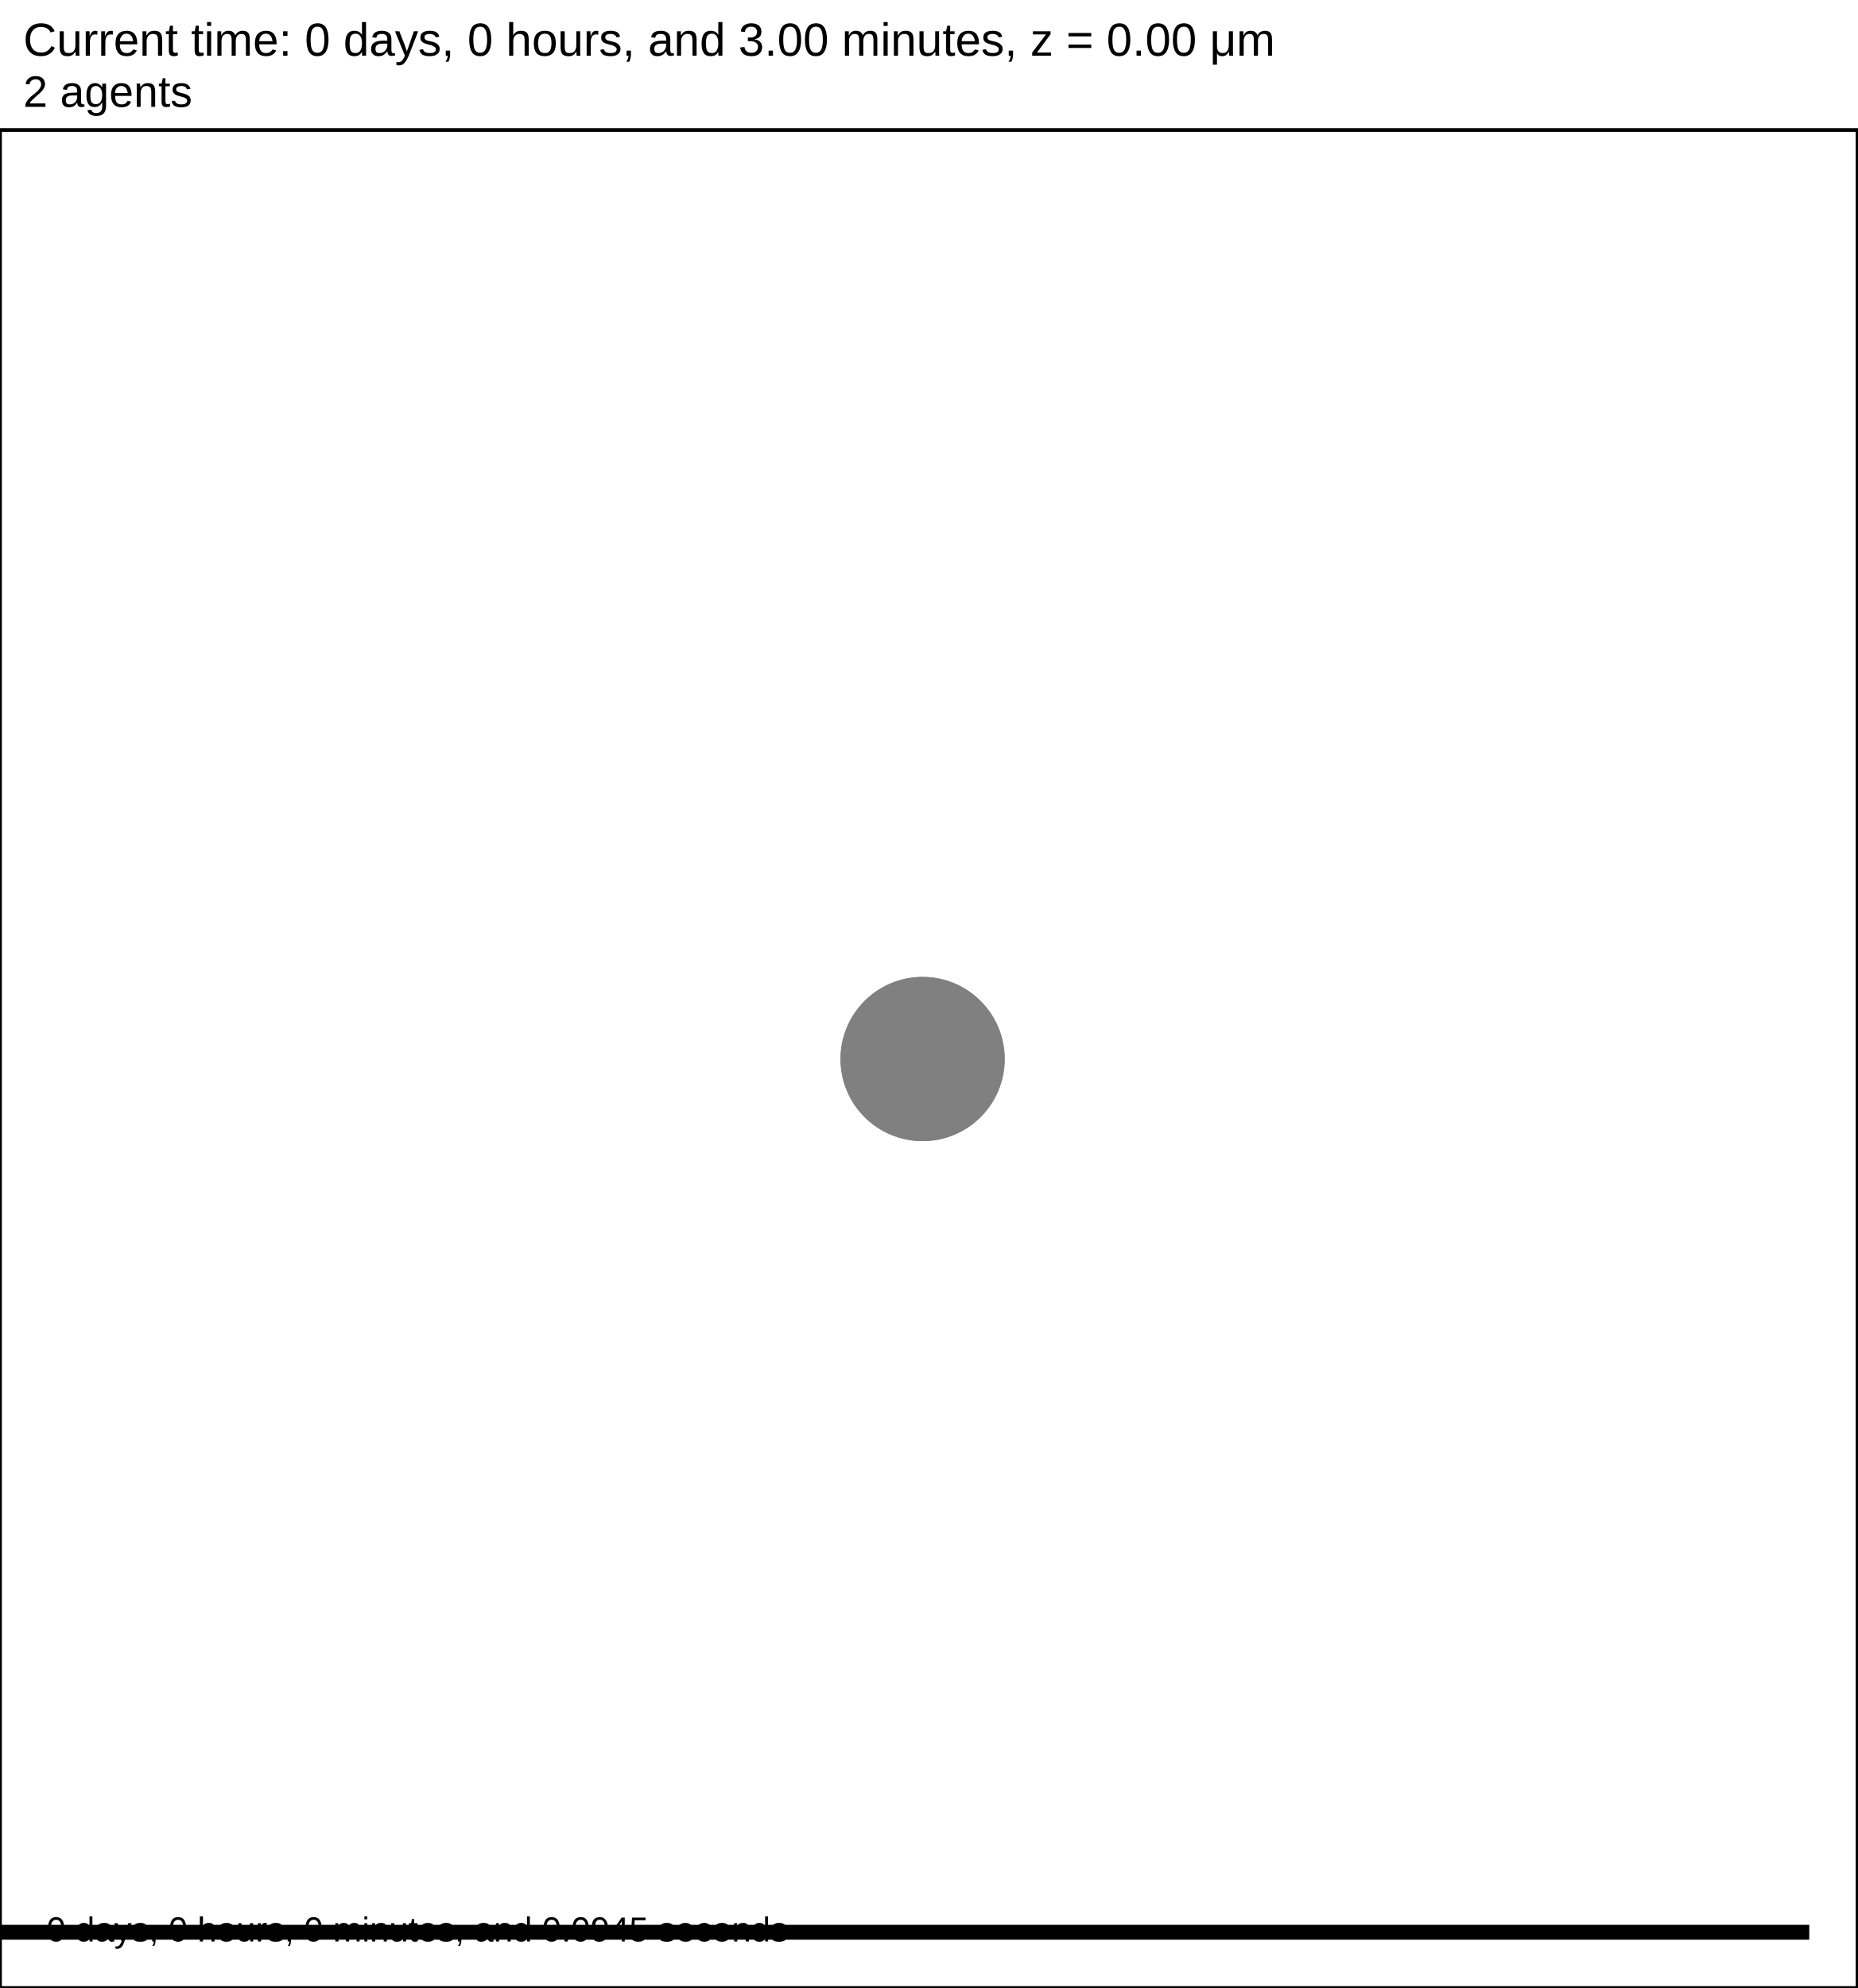
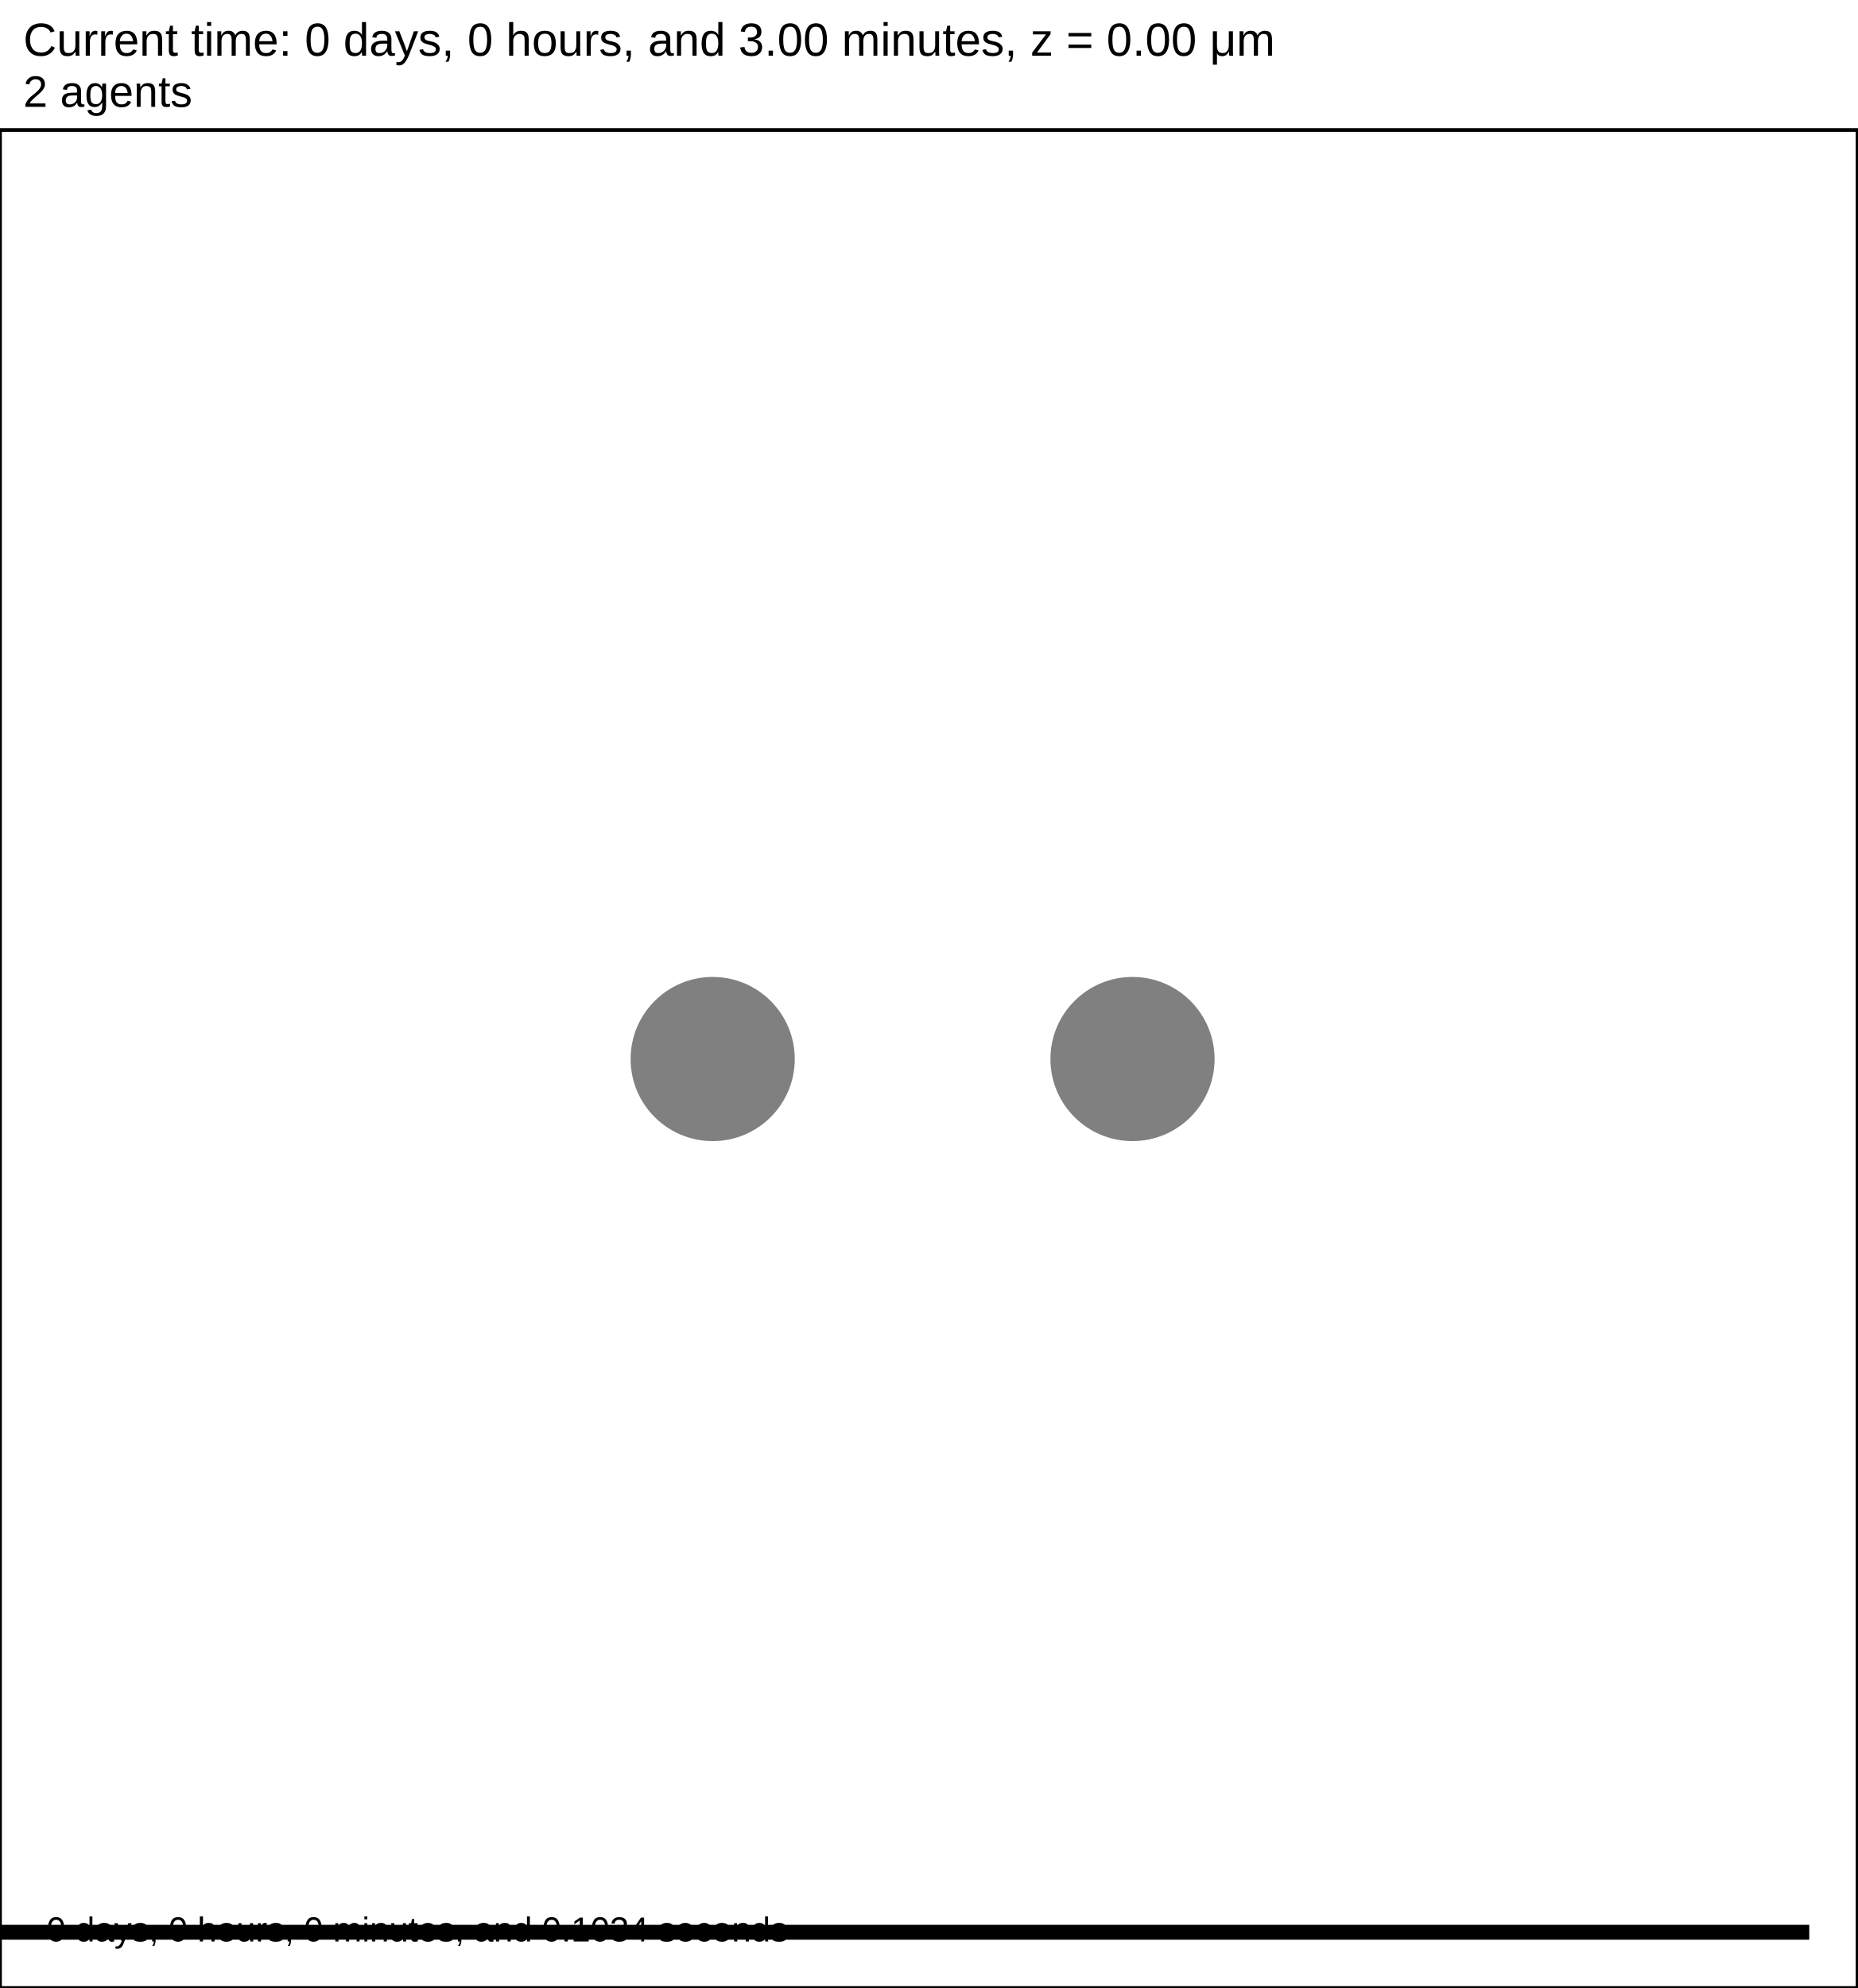
<svg xmlns="http://www.w3.org/2000/svg" version="1.1" width="120" height="128.4" id="svg2">
  <rect x="0" y="0" width="120" height="128.4" stroke-width="0.24" stroke="white" fill="white" />
  <text x="1.5" y="3.6" font-family="Arial" font-size="3" fill="black">
   Current time: 0 days, 0 hours, and 3.00 minutes, z = 0.00 μm
  </text>
  <text x="1.5" y="6.9" font-family="Arial" font-size="2.85" fill="black">
   2 agents
  </text>
  <g id="tissue" transform="translate(0,128.4) scale(1,-1)">
    <g id="ECM">
  </g>
    <g id="cells">
      <g id="cell0" type="agent" dead="false">
-         <circle cx="59.597" cy="60" r="5" stroke-width="0.5" stroke="black" fill="grey" />
-         <circle cx="59.597" cy="60" r="5.052" stroke-width="0.5" stroke="grey" fill="grey" />
+         <circle cx="46.04" cy="60" r="5" stroke-width="0.5" stroke="black" fill="grey" />
+         <circle cx="46.04" cy="60" r="5.052" stroke-width="0.5" stroke="grey" fill="grey" />
      </g>
      <g id="cell1" type="agent" dead="false">
-         <circle cx="59.603" cy="60" r="5" stroke-width="0.5" stroke="black" fill="grey" />
-         <circle cx="59.603" cy="60" r="5.052" stroke-width="0.5" stroke="grey" fill="grey" />
+         <circle cx="73.16" cy="60" r="5" stroke-width="0.5" stroke="black" fill="grey" />
+         <circle cx="73.16" cy="60" r="5.052" stroke-width="0.5" stroke="grey" fill="grey" />
      </g>
    </g>
  </g>
  <rect x="-83" y="124.2" width="200" height="1.2" stroke-width="0.24" stroke="rgb(255,255,255)" fill="rgb(0,0,0)" />
  <text x="-82.25" y="123.45" font-family="Arial" font-size="3" fill="black">
   200 μm
  </text>
  <text x="3" y="125.4" font-family="Arial" font-size="2.25" fill="black">
-    0 days, 0 hours, 0 minutes, and 0.0945 seconds
+    0 days, 0 hours, 0 minutes, and 0.1034 seconds
  </text>
  <rect x="0" y="8.4" width="120" height="120" stroke-width="0.24" stroke="rgb(0,0,0)" fill="none" />
</svg>
